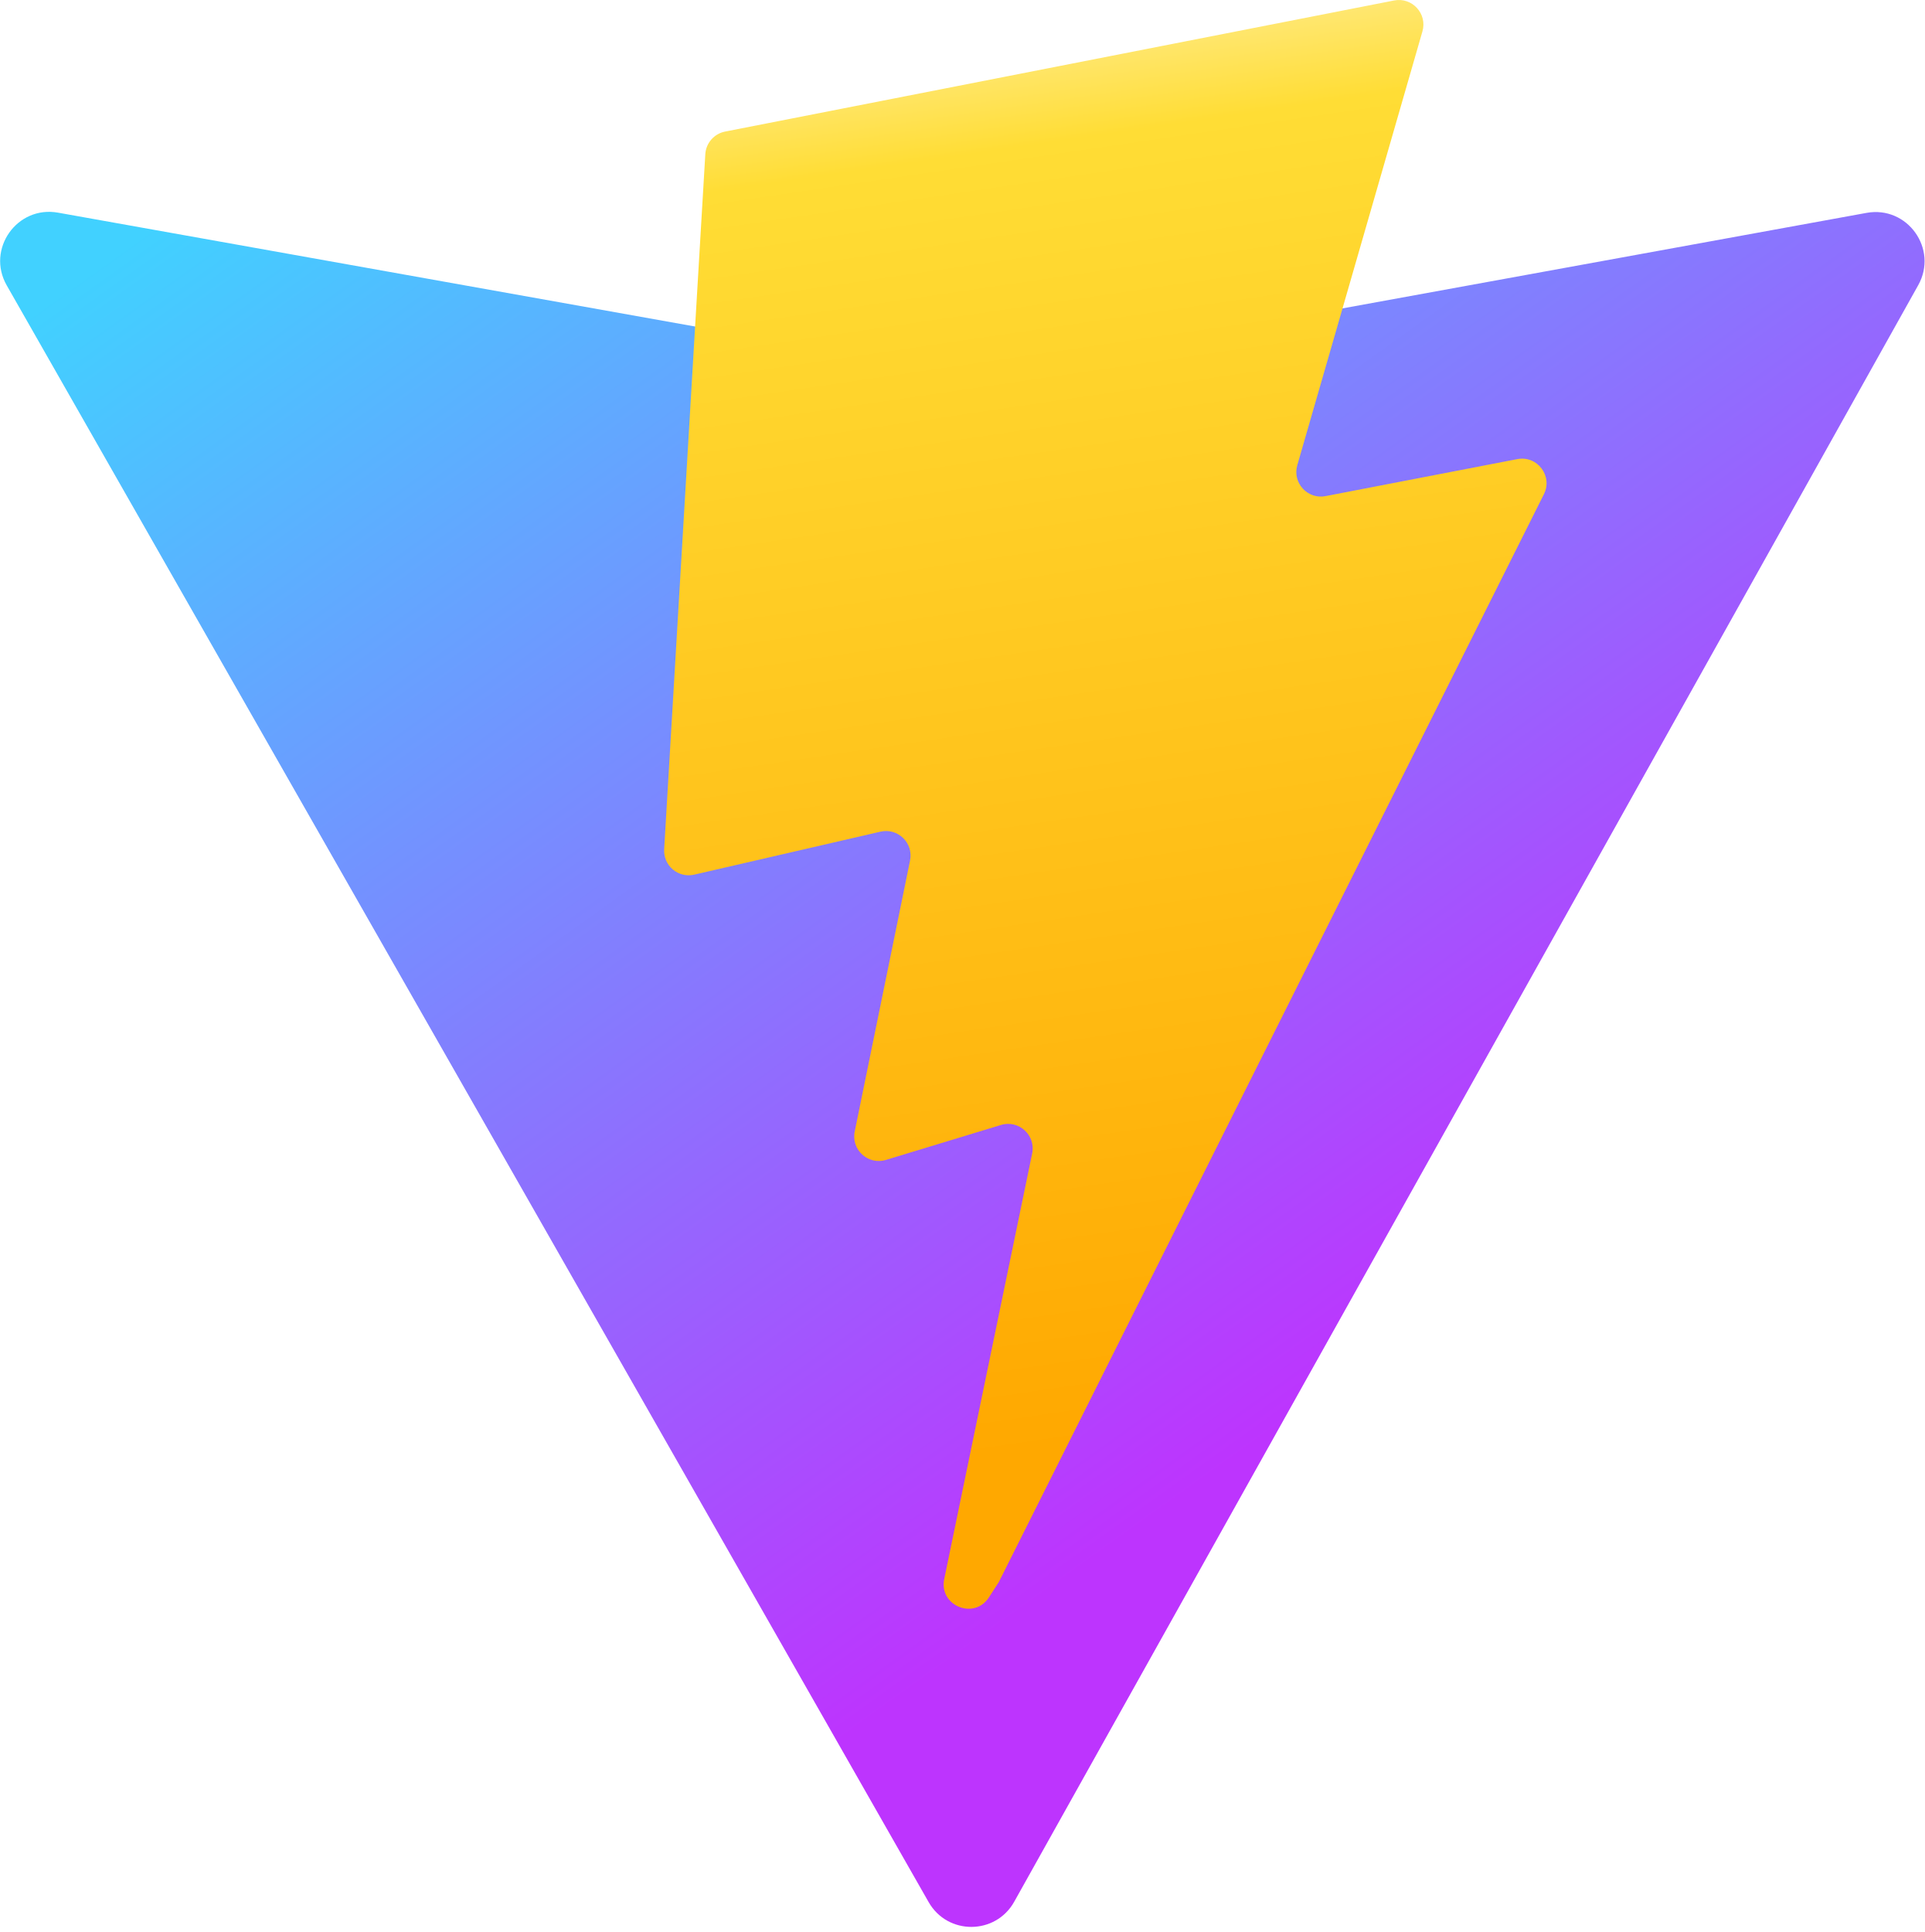
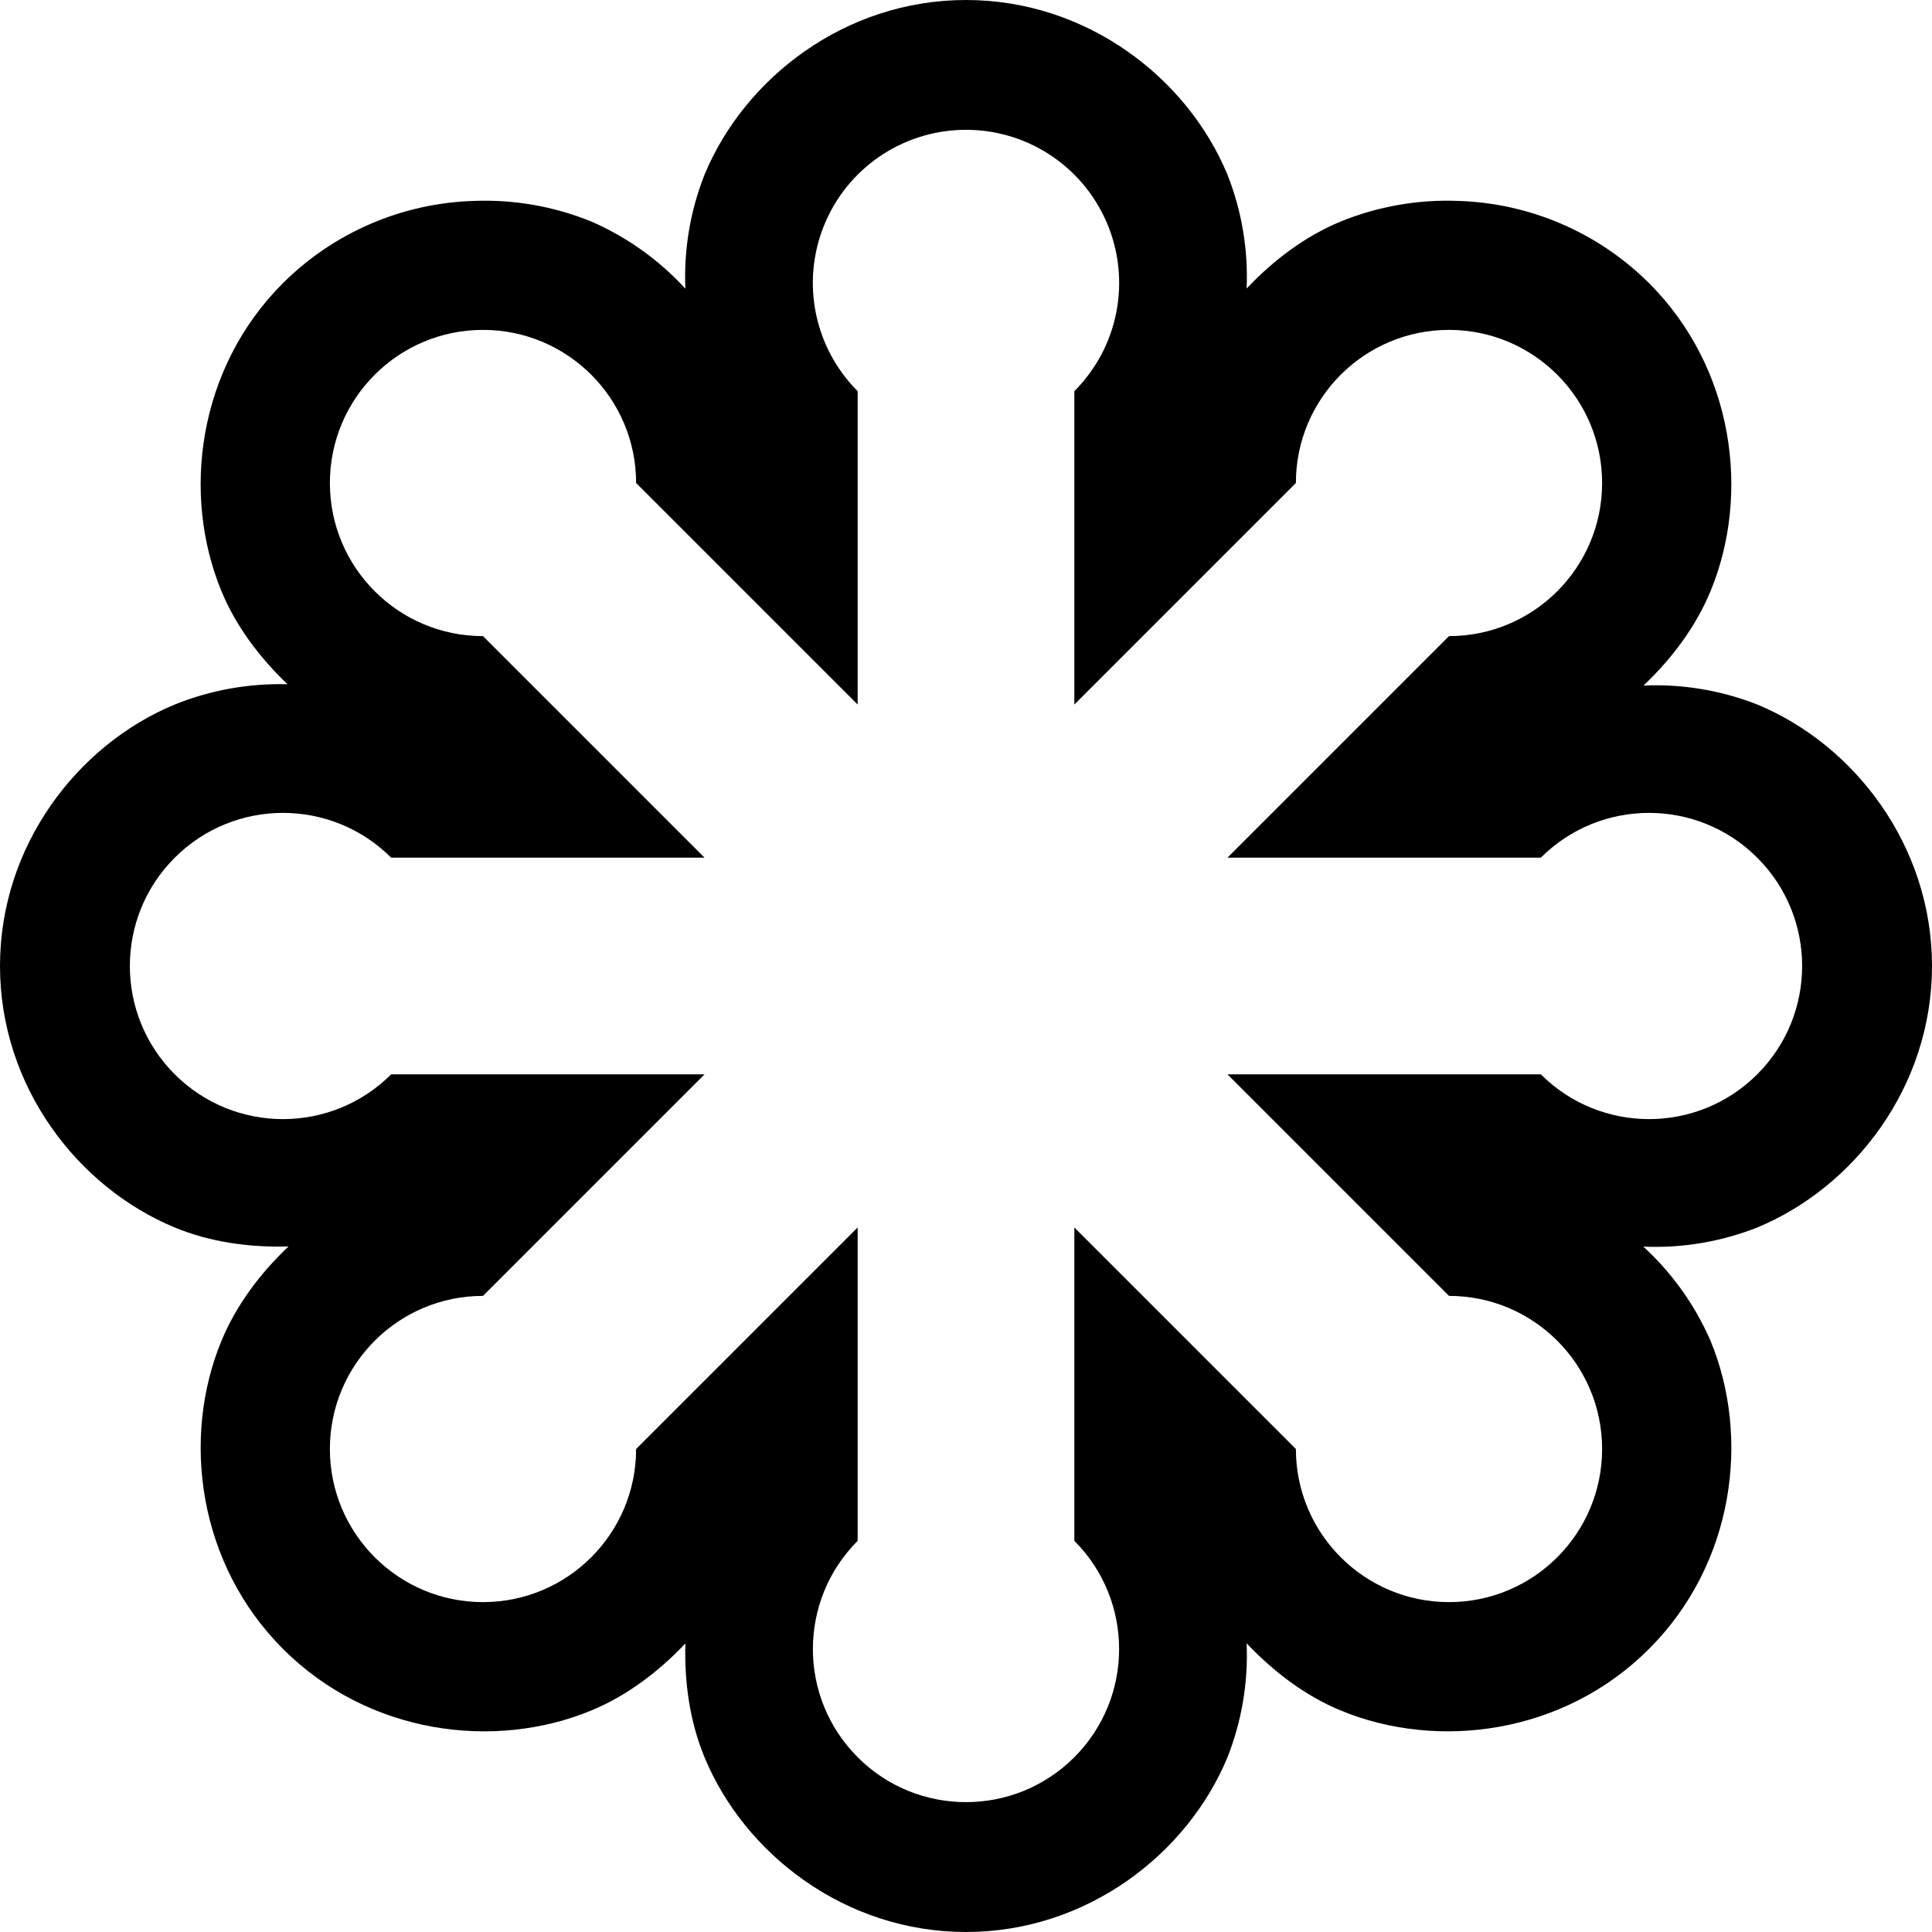
- <svg xmlns="http://www.w3.org/2000/svg" aria-hidden="true" role="img" class="iconify iconify--logos" width="31.88" height="32" preserveAspectRatio="xMidYMid meet" viewBox="0 0 256 257">
-   <defs>
-     <linearGradient id="IconifyId1813088fe1fbc01fb466" x1="-.828%" x2="57.636%" y1="7.652%" y2="78.411%">
-       <stop offset="0%" stop-color="#41D1FF" />
-       <stop offset="100%" stop-color="#BD34FE" />
-     </linearGradient>
-     <linearGradient id="IconifyId1813088fe1fbc01fb467" x1="43.376%" x2="50.316%" y1="2.242%" y2="89.03%">
-       <stop offset="0%" stop-color="#FFEA83" />
-       <stop offset="8.333%" stop-color="#FFDD35" />
-       <stop offset="100%" stop-color="#FFA800" />
-     </linearGradient>
-   </defs>
-   <path fill="url(#IconifyId1813088fe1fbc01fb466)" d="M255.153 37.938L134.897 252.976c-2.483 4.44-8.862 4.466-11.382.048L.875 37.958c-2.746-4.814 1.371-10.646 6.827-9.67l120.385 21.517a6.537 6.537 0 0 0 2.322-.004l117.867-21.483c5.438-.991 9.574 4.796 6.877 9.62Z" />
-   <path fill="url(#IconifyId1813088fe1fbc01fb467)" d="M185.432.063L96.44 17.501a3.268 3.268 0 0 0-2.634 3.014l-5.474 92.456a3.268 3.268 0 0 0 3.997 3.378l24.777-5.718c2.318-.535 4.413 1.507 3.936 3.838l-7.361 36.047c-.495 2.426 1.782 4.5 4.151 3.78l15.304-4.649c2.372-.72 4.652 1.36 4.15 3.788l-11.698 56.621c-.732 3.542 3.979 5.473 5.943 2.437l1.313-2.028l72.516-144.72c1.215-2.423-.88-5.186-3.54-4.672l-25.505 4.922c-2.396.462-4.435-1.77-3.759-4.114l16.646-57.705c.677-2.35-1.37-4.583-3.769-4.113Z" />
+ <svg xmlns="http://www.w3.org/2000/svg" role="img" viewBox="0 0 24 24">
+   <path d="M12 0c-1.497 0-2.749.965-3.248 2.17a3.45 3.45 0 00-.238 1.416 3.459 3.459 0 00-1.168-.834 3.508 3.508 0 00-1.463-.256 3.513 3.513 0 00-2.367 1.02c-1.06 1.058-1.263 2.625-.764 3.83.179.432.47.82.82 1.154a3.49 3.49 0 00-1.402.252C.965 9.251 0 10.502 0 12c0 1.497.965 2.749 2.17 3.248.437.181.924.25 1.414.236-.357.338-.65.732-.832 1.17-.499 1.205-.295 2.772.764 3.83 1.058 1.06 2.625 1.263 3.83.764.437-.181.83-.476 1.168-.832-.014.49.057.977.238 1.414C9.251 23.035 10.502 24 12 24c1.497 0 2.749-.965 3.248-2.17a3.45 3.45 0 00.238-1.416c.338.356.73.653 1.168.834 1.205.499 2.772.295 3.83-.764 1.06-1.058 1.263-2.625.764-3.83a3.459 3.459 0 00-.834-1.168 3.45 3.45 0 001.416-.238C23.035 14.749 24 13.498 24 12c0-1.497-.965-2.749-2.17-3.248a3.455 3.455 0 00-1.414-.236c.357-.338.65-.732.832-1.17.499-1.205.295-2.772-.764-3.83a3.513 3.513 0 00-2.367-1.02 3.508 3.508 0 00-1.463.256c-.437.181-.83.475-1.168.832a3.45 3.45 0 00-.238-1.414C14.749.965 13.498 0 12 0zm-.041 1.613a1.902 1.902 0 011.387 3.246v3.893L16.098 6A1.902 1.902 0 1118 7.902l-2.752 2.752h3.893a1.902 1.902 0 110 2.692h-3.893L18 16.098A1.902 1.902 0 1116.098 18l-2.752-2.752v3.893a1.902 1.902 0 11-2.692 0v-3.893L7.902 18A1.902 1.902 0 116 16.098l2.752-2.752H4.859a1.902 1.902 0 110-2.692h3.893L6 7.902A1.902 1.902 0 117.902 6l2.752 2.752V4.859a1.902 1.902 0 011.305-3.246z" />
</svg>
